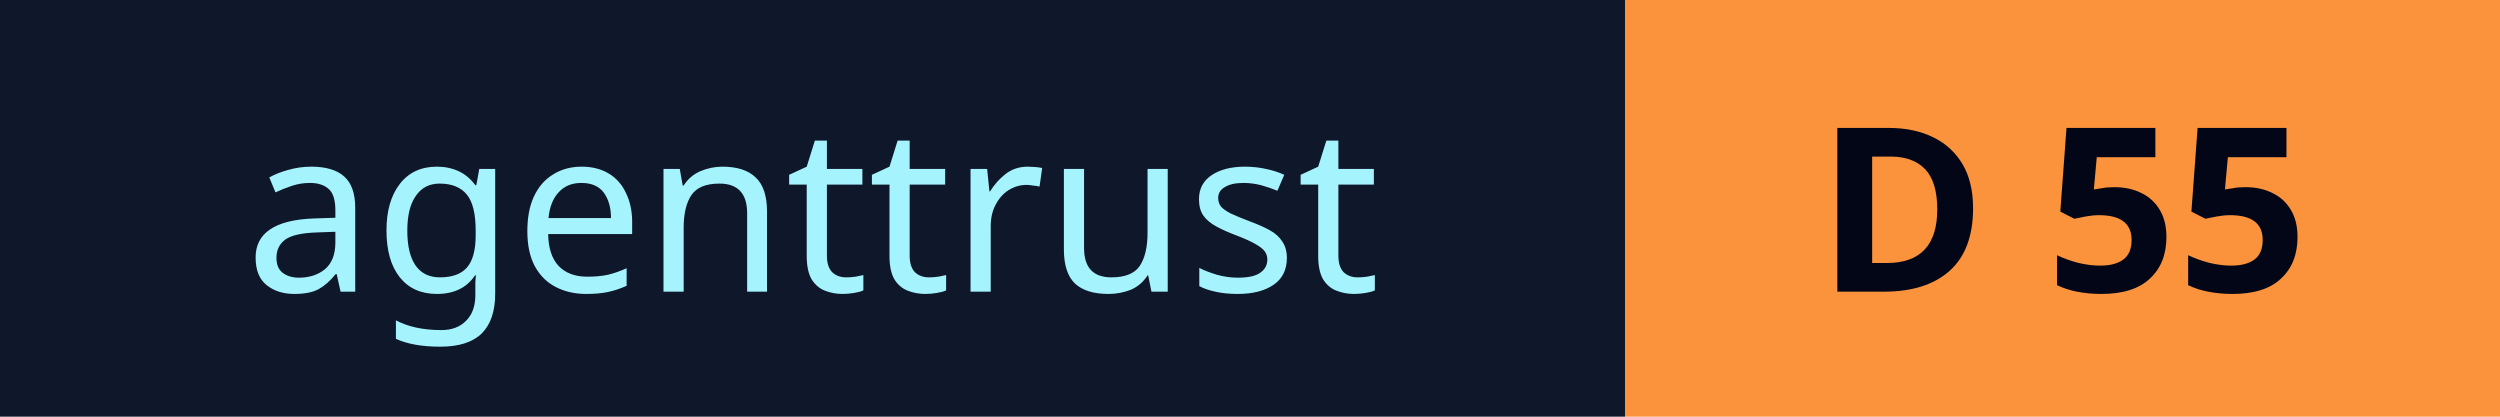
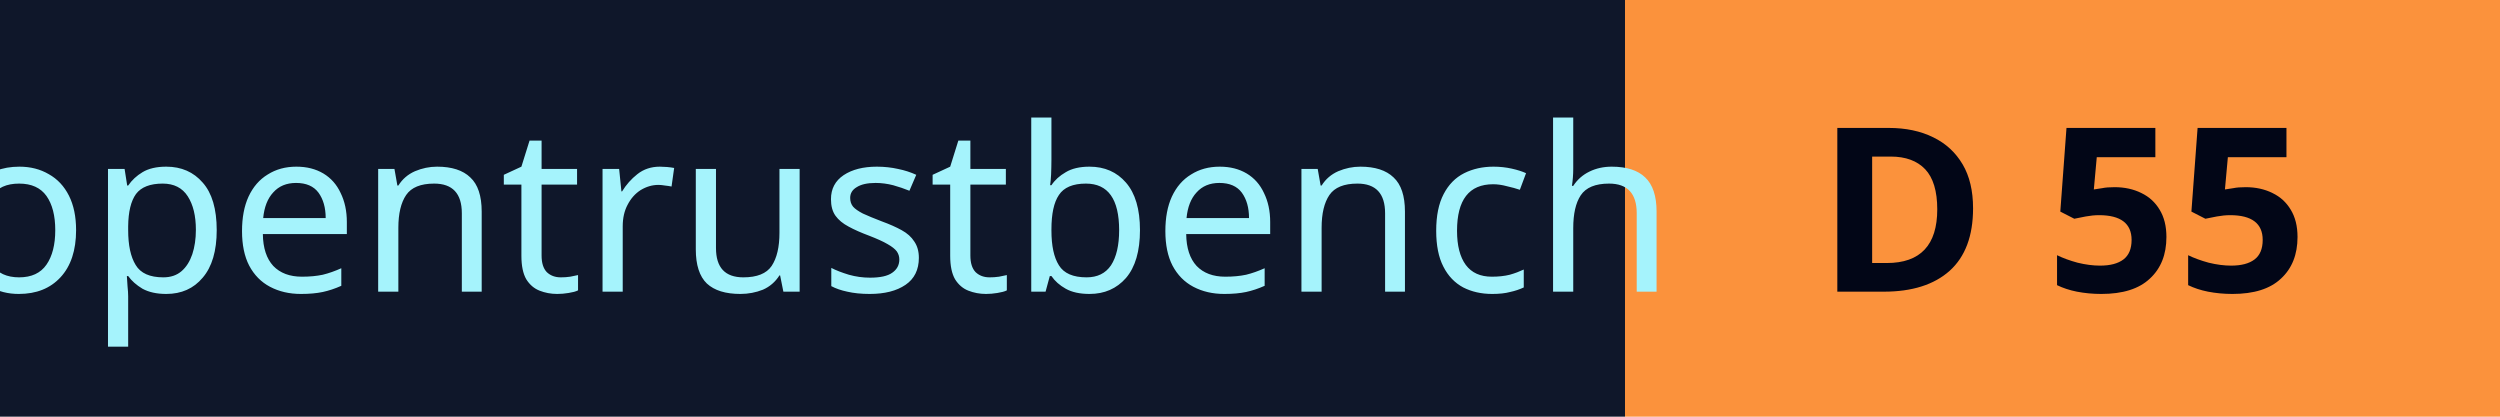
- <svg xmlns="http://www.w3.org/2000/svg" width="120" height="20" role="img" aria-label="AgentTrust D 55/100">
+ <svg xmlns="http://www.w3.org/2000/svg" width="120" height="20" role="img" aria-label="OpenTrustBench D 55/100">
  <rect width="78" height="20" fill="#0f172a" />
  <rect x="78" width="42" height="20" fill="#fb923c" />
-   <text x="39" y="14" text-anchor="middle" fill="#a5f3fc" font-family="Verdana,system-ui,sans-serif" font-size="11" textLength="66" lengthAdjust="spacingAndGlyphs">agenttrust</text>
+   <text x="39" y="14" text-anchor="middle" fill="#a5f3fc" font-family="Verdana,system-ui,sans-serif" font-size="11" textLength="66" lengthAdjust="spacingAndGlyphs">opentrustbench</text>
  <text x="99" y="14" text-anchor="middle" fill="#020617" font-family="Verdana,system-ui,sans-serif" font-size="11" font-weight="bold" textLength="32" lengthAdjust="spacingAndGlyphs">D 55</text>
</svg>
